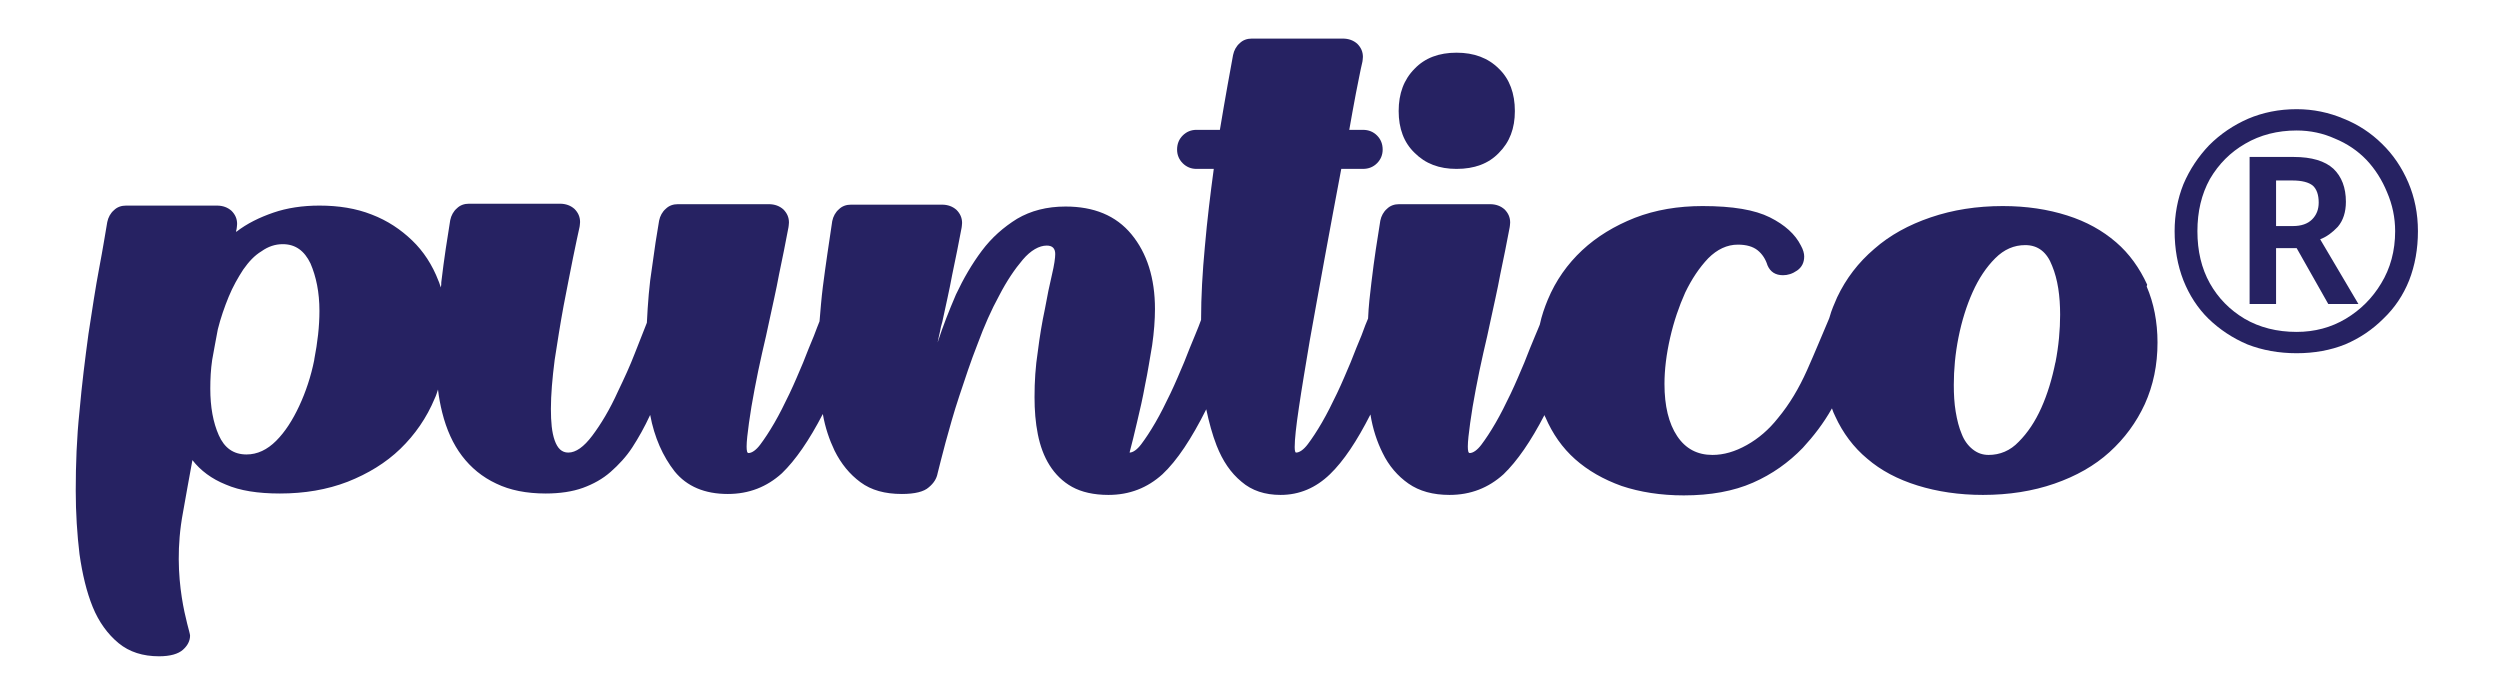
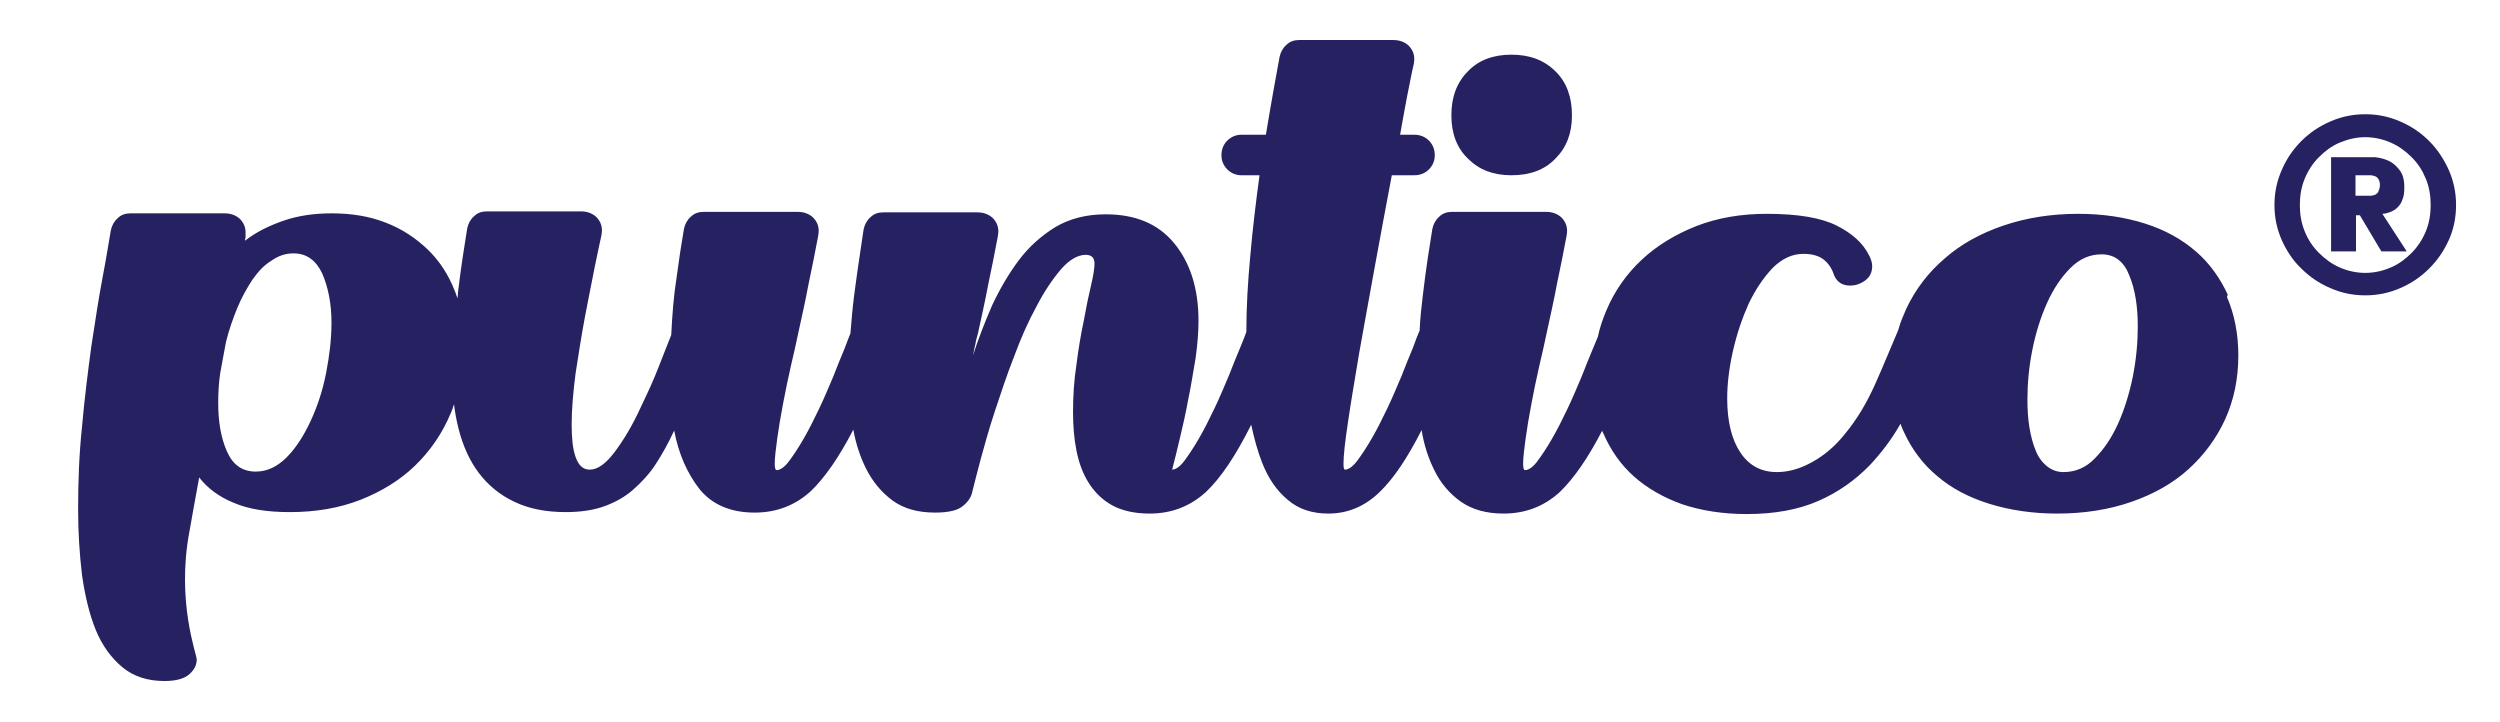
- <svg xmlns="http://www.w3.org/2000/svg" id="a" data-name="Layer 1" viewBox="0 0 53.14 14.77">
+ <svg xmlns="http://www.w3.org/2000/svg" id="a" version="1.1" viewBox="0 0 51.21 14.77">
  <defs>
    <style>
-       .b {
-         font-family: Avenir-Heavy, Avenir;
-         font-size: 7.05px;
-         font-weight: 800;
-         letter-spacing: -.07em;
-       }
- 
-       .b, .c {
+       .st0 {
        fill: #262262;
      }
    </style>
  </defs>
-   <g>
-     <path class="c" d="M30.96,3.59c.38,0,.68-.11.9-.34.23-.23.34-.52.34-.89s-.11-.68-.34-.9c-.23-.23-.53-.34-.9-.34s-.67.11-.89.34c-.23.23-.34.53-.34.9s.11.67.34.89c.23.23.52.34.89.34Z" />
-     <path class="c" d="M45.64,6.05c-.16-.35-.38-.66-.66-.9-.29-.25-.63-.44-1.04-.57-.41-.13-.86-.2-1.37-.2-.55,0-1.06.08-1.53.24-.47.16-.87.38-1.2.67-.34.29-.6.63-.79,1.03-.06.14-.12.27-.16.42,0,.01-.01.02-.01.03-.15.35-.3.72-.47,1.1-.17.38-.37.72-.62,1.02-.19.24-.41.43-.66.57-.25.14-.49.21-.73.21-.32,0-.57-.13-.75-.4-.18-.27-.27-.64-.27-1.11,0-.3.04-.63.12-.98.08-.35.19-.67.32-.96.14-.29.3-.53.49-.73.19-.19.4-.29.63-.29.18,0,.32.04.42.12s.17.19.21.32c.06.14.17.21.33.21.1,0,.2-.03.3-.1.1-.07.15-.17.15-.3,0-.06-.02-.14-.07-.23-.12-.24-.34-.44-.66-.6-.32-.16-.79-.24-1.43-.24-.52,0-1,.08-1.44.25-.43.17-.81.4-1.12.69-.31.29-.56.64-.73,1.05-.07.17-.13.34-.17.53-.03.07-.06.15-.1.24-.07.17-.15.36-.23.57-.09.21-.18.43-.29.66-.11.23-.21.43-.32.62-.11.19-.21.34-.3.46-.09.12-.18.18-.25.18-.03,0-.04-.05-.04-.14,0-.11.02-.28.05-.5.03-.22.07-.46.12-.72.05-.26.1-.51.16-.77.06-.25.11-.48.15-.67.07-.33.15-.67.21-1,.07-.34.14-.67.2-1,0-.02.01-.05.01-.1,0-.11-.04-.2-.12-.28-.08-.07-.18-.11-.31-.11h-1.93c-.1,0-.19.03-.26.1-.07.06-.12.15-.14.25-.06.37-.13.81-.19,1.32-.03.25-.06.5-.07.76-.03.07-.08.19-.14.36-.07.17-.15.36-.23.57-.09.21-.18.43-.29.66-.11.23-.21.43-.32.62-.11.19-.21.34-.3.46-.09.12-.18.18-.25.18-.02,0-.03-.04-.03-.12,0-.16.03-.44.09-.84.06-.41.14-.88.23-1.42.1-.54.2-1.13.32-1.77.12-.64.23-1.26.35-1.88h.46c.12,0,.22-.04.3-.12.08-.08.12-.18.12-.29,0-.12-.04-.22-.12-.3-.08-.08-.18-.12-.3-.12h-.29c.05-.27.09-.52.14-.77.05-.24.09-.47.14-.68,0-.02.01-.05.01-.1,0-.11-.04-.2-.12-.28-.08-.07-.18-.11-.31-.11h-1.93c-.1,0-.19.03-.26.1-.07.06-.12.15-.14.25-.03.17-.07.38-.12.66-.05.27-.1.58-.16.93h-.5c-.11,0-.21.04-.29.12-.08.08-.12.18-.12.3,0,.11.04.21.12.29.08.08.18.12.29.12h.37c-.07.52-.14,1.08-.19,1.66-.05.53-.08,1.05-.08,1.55-.03.08-.07.19-.13.33-.07.17-.15.36-.23.57-.09.21-.18.43-.29.66-.11.23-.21.43-.32.62-.11.19-.21.34-.3.46-.09.12-.18.18-.25.18.05-.18.1-.4.16-.65.06-.25.12-.51.17-.79.06-.28.1-.56.15-.84.04-.28.06-.54.06-.77,0-.66-.17-1.19-.5-1.59-.33-.4-.8-.59-1.4-.59-.4,0-.74.09-1.03.26-.29.18-.54.4-.75.68-.21.28-.39.59-.55.93-.15.35-.28.68-.39,1.02.02-.08.03-.16.05-.23.01-.07.03-.14.05-.21.07-.33.15-.67.21-1,.07-.34.14-.67.2-1,0-.02.01-.05.01-.1,0-.11-.04-.2-.12-.28-.08-.07-.18-.11-.31-.11h-1.93c-.1,0-.19.03-.26.1-.07.06-.12.15-.14.25-.07.47-.14.93-.2,1.4-.03.24-.05.49-.07.73-.03.07-.07.18-.12.31-.07.17-.15.36-.23.57-.09.21-.18.43-.29.66-.11.23-.21.43-.32.62-.11.19-.21.34-.3.46-.09.12-.18.18-.25.18-.03,0-.04-.05-.04-.14,0-.11.02-.28.05-.5.03-.22.07-.46.12-.72.05-.26.1-.51.16-.77.06-.25.11-.48.15-.67.07-.33.15-.67.21-1,.07-.34.14-.67.2-1,0-.02.01-.05.01-.1,0-.11-.04-.2-.12-.28-.08-.07-.18-.11-.31-.11h-1.93c-.1,0-.19.03-.26.1-.07.06-.12.15-.14.25-.05.29-.1.61-.15.99-.06.37-.09.77-.11,1.18-.07.18-.16.41-.26.66-.1.26-.22.52-.35.79-.18.4-.37.71-.55.95-.18.24-.35.36-.51.36-.14,0-.23-.09-.29-.26-.06-.17-.08-.39-.08-.67,0-.3.03-.65.08-1.04.06-.39.12-.77.19-1.15.07-.37.14-.71.2-1.02.06-.3.11-.52.14-.66,0-.02.01-.05.01-.1,0-.11-.04-.2-.12-.28-.08-.07-.18-.11-.31-.11h-1.93c-.1,0-.19.03-.26.1-.07.06-.12.15-.14.25-.06.37-.13.81-.19,1.32,0,.04,0,.07-.01.11-.02-.05-.03-.1-.05-.14-.13-.34-.32-.63-.56-.86-.24-.23-.52-.42-.86-.55-.33-.13-.7-.19-1.11-.19-.36,0-.69.05-.98.15-.29.1-.56.23-.79.41,0-.02,0-.03,0-.03,0,0,.01-.02.01-.04,0-.02.01-.05.01-.1,0-.11-.04-.2-.12-.28-.08-.07-.18-.11-.31-.11h-1.93c-.1,0-.19.03-.26.1-.07.06-.12.15-.14.25-.04.23-.09.55-.17.97-.08.42-.15.89-.23,1.41-.07.52-.14,1.07-.19,1.64-.06.57-.08,1.13-.08,1.69,0,.48.03.93.08,1.35.06.42.15.8.28,1.12.13.32.32.58.55.77.23.19.52.28.86.28.24,0,.41-.05.51-.14.1-.09.15-.19.15-.3s-.42-1.19-.15-2.62c.06-.35.13-.72.2-1.11.17.22.41.4.71.52.3.13.68.19,1.15.19.52,0,1-.08,1.44-.25.43-.17.81-.4,1.12-.7.31-.3.56-.66.73-1.07.03-.06.05-.13.07-.19.02.17.05.33.09.49.09.36.23.67.42.92.19.25.43.45.73.59.29.14.64.21,1.05.21.3,0,.57-.04.79-.12.22-.08.42-.19.59-.34.17-.15.33-.32.46-.52.13-.2.26-.43.38-.69.09.48.27.88.52,1.2.26.32.64.48,1.13.48.45,0,.83-.15,1.15-.44.29-.28.58-.7.87-1.26.05.29.14.55.25.78.14.28.32.5.55.67.23.17.52.25.88.25.28,0,.47-.05.57-.14.11-.09.17-.19.19-.3.04-.15.09-.37.17-.66.08-.29.17-.62.29-.98.12-.36.24-.73.39-1.11.14-.38.29-.72.46-1.03.16-.31.33-.56.5-.76.17-.2.35-.3.51-.3.12,0,.18.06.18.18,0,.08-.02.23-.07.44-.05.21-.1.45-.15.73-.06.28-.11.58-.15.9-.05.32-.07.64-.07.97,0,.28.02.54.07.79.05.25.13.47.25.66.12.19.28.35.48.46.2.11.46.17.77.17.45,0,.83-.15,1.15-.44.31-.29.62-.76.93-1.38,0,0,0,0,0,0,.06.28.13.54.22.77.13.33.3.58.53.77.22.19.5.28.83.28.4,0,.75-.15,1.05-.44.29-.28.57-.7.86-1.27.05.31.14.58.26.82.13.27.32.49.55.65.23.16.52.24.87.24.45,0,.83-.15,1.15-.44.29-.28.58-.7.87-1.26,0,.02.01.03.02.05.15.35.36.65.63.89.27.24.6.43.99.57.39.13.83.2,1.32.2.57,0,1.06-.09,1.47-.27.41-.18.76-.43,1.06-.74.23-.25.44-.52.62-.84.02.06.04.11.07.17.16.35.39.66.68.9.29.25.65.44,1.07.57.42.13.88.2,1.39.2.55,0,1.06-.08,1.52-.24.46-.16.85-.38,1.17-.67.32-.29.57-.63.75-1.02.18-.4.27-.83.27-1.31,0-.44-.08-.84-.23-1.19ZM6.68,7.65c-.07.35-.18.68-.32.98-.14.3-.3.55-.49.74-.19.19-.4.29-.63.29-.28,0-.47-.14-.59-.41-.12-.27-.18-.6-.18-.99,0-.2.01-.41.04-.61.02-.11.04-.22.06-.33.02-.11.04-.22.06-.32.06-.24.14-.47.23-.69.09-.22.2-.41.31-.58.12-.17.24-.3.39-.39.14-.1.29-.15.45-.15.27,0,.46.14.59.41.12.28.19.61.19,1.01,0,.33-.04.67-.11,1.03ZM43.69,7.7c-.07.35-.17.68-.3.97-.13.29-.29.53-.48.72-.18.19-.4.28-.64.28-.13,0-.24-.04-.34-.12-.1-.08-.18-.19-.23-.32-.06-.14-.1-.3-.13-.48-.03-.18-.04-.37-.04-.57,0-.32.03-.66.1-1.01.07-.35.17-.67.3-.96.13-.29.29-.53.48-.72s.4-.28.64-.28c.27,0,.46.15.57.44.12.29.17.64.17,1.04,0,.32-.03.66-.1,1.02Z" />
-   </g>
-   <text class="b" transform="translate(45.88 7.43)">
-     <tspan x="0" y="0">®</tspan>
-   </text>
+   <path class="st0" d="M30.96,3.59c.38,0,.68-.11.9-.34.23-.23.34-.52.34-.89s-.11-.68-.34-.9c-.23-.23-.53-.34-.9-.34s-.67.11-.89.34c-.23.23-.34.53-.34.9s.11.67.34.89c.23.23.52.34.89.34Z" />
+   <path class="st0" d="M45.64,6.05c-.16-.35-.38-.66-.66-.9-.29-.25-.63-.44-1.04-.57s-.86-.2-1.37-.2c-.55,0-1.06.08-1.53.24-.47.16-.87.38-1.2.67-.34.29-.6.63-.79,1.03-.06.14-.12.27-.16.42,0,.01-.01.02-.01.03-.15.35-.3.72-.47,1.1-.17.38-.37.72-.62,1.02-.19.24-.41.43-.66.57s-.49.21-.73.21c-.32,0-.57-.13-.75-.4s-.27-.64-.27-1.11c0-.3.04-.63.12-.98.08-.35.19-.67.32-.96.14-.29.3-.53.49-.73.19-.19.4-.29.63-.29.18,0,.32.04.42.12.1.08.17.19.21.32.06.14.17.21.33.21.1,0,.2-.03.3-.1.1-.07.15-.17.15-.3,0-.06-.02-.14-.07-.23-.12-.24-.34-.44-.66-.6-.32-.16-.79-.24-1.43-.24-.52,0-1,.08-1.44.25-.43.17-.81.4-1.12.69-.31.29-.56.64-.73,1.05-.07.17-.13.34-.17.53-.03.07-.06.15-.1.24-.07.17-.15.36-.23.57-.09.21-.18.43-.29.66-.11.23-.21.43-.32.62-.11.19-.21.34-.3.46-.09.12-.18.18-.25.18-.03,0-.04-.05-.04-.14,0-.11.02-.28.05-.5.03-.22.07-.46.12-.72s.1-.51.16-.77c.06-.25.11-.48.15-.67.07-.33.15-.67.21-1,.07-.34.14-.67.2-1,0-.02.01-.05.01-.1,0-.11-.04-.2-.12-.28-.08-.07-.18-.11-.31-.11h-1.93c-.1,0-.19.03-.26.1-.07.06-.12.15-.14.25-.06.37-.13.81-.19,1.32-.03.25-.06.5-.07.76-.03.07-.08.19-.14.36-.07.17-.15.36-.23.57-.09.21-.18.43-.29.66-.11.23-.21.43-.32.62-.11.19-.21.34-.3.46-.09.12-.18.18-.25.18-.02,0-.03-.04-.03-.12,0-.16.03-.44.09-.84.06-.41.14-.88.23-1.42.1-.54.2-1.13.32-1.77.12-.64.23-1.26.35-1.88h.46c.12,0,.22-.04.3-.12.08-.08.12-.18.12-.29,0-.12-.04-.22-.12-.3-.08-.08-.18-.12-.3-.12h-.29c.05-.27.09-.52.14-.77.05-.24.09-.47.14-.68,0-.02.01-.05.01-.1,0-.11-.04-.2-.12-.28-.08-.07-.18-.11-.31-.11h-1.93c-.1,0-.19.03-.26.1-.07.06-.12.15-.14.25-.03.17-.07.38-.12.66-.05.27-.1.58-.16.93h-.5c-.11,0-.21.04-.29.12-.08.08-.12.18-.12.3,0,.11.04.21.12.29s.18.12.29.12h.37c-.07.52-.14,1.08-.19,1.66-.05.53-.08,1.05-.08,1.55-.03.08-.07.19-.13.33-.07.17-.15.36-.23.57-.09.21-.18.43-.29.66-.11.23-.21.43-.32.62s-.21.34-.3.46c-.09.12-.18.18-.25.18.05-.18.1-.4.16-.65s.12-.51.17-.79c.06-.28.1-.56.15-.84.04-.28.06-.54.06-.77,0-.66-.17-1.19-.5-1.59-.33-.4-.8-.59-1.4-.59-.4,0-.74.09-1.03.26-.29.18-.54.4-.75.68-.21.28-.39.59-.55.93-.15.35-.28.68-.39,1.02.02-.08.03-.16.05-.23.01-.07.03-.14.05-.21.07-.33.15-.67.21-1,.07-.34.14-.67.2-1,0-.02.01-.05.01-.1,0-.11-.04-.2-.12-.28-.08-.07-.18-.11-.31-.11h-1.93c-.1,0-.19.03-.26.1-.07.06-.12.15-.14.25-.07.47-.14.93-.2,1.4-.03.24-.05.49-.07.73-.03.07-.07.18-.12.31-.07.17-.15.36-.23.57-.09.21-.18.43-.29.66-.11.23-.21.43-.32.62-.11.19-.21.34-.3.46-.09.12-.18.18-.25.18-.03,0-.04-.05-.04-.14,0-.11.02-.28.05-.5.03-.22.07-.46.12-.72.05-.26.1-.51.16-.77.06-.25.11-.48.15-.67.07-.33.15-.67.21-1,.07-.34.14-.67.2-1,0-.02.01-.05.01-.1,0-.11-.04-.2-.12-.28-.08-.07-.18-.11-.31-.11h-1.93c-.1,0-.19.03-.26.1-.07.06-.12.15-.14.25-.05.29-.1.61-.15.99-.06.37-.09.77-.11,1.18-.07.18-.16.41-.26.66-.1.26-.22.52-.35.79-.18.4-.37.71-.55.95-.18.24-.35.36-.51.36-.14,0-.23-.09-.29-.26-.06-.17-.08-.39-.08-.67,0-.3.03-.65.08-1.04.06-.39.12-.77.19-1.15.07-.37.14-.71.2-1.02.06-.3.11-.52.14-.66,0-.02.01-.05.01-.1,0-.11-.04-.2-.12-.28-.08-.07-.18-.11-.31-.11h-1.93c-.1,0-.19.03-.26.1-.07.06-.12.15-.14.25-.06.37-.13.81-.19,1.32,0,.04,0,.07-.01.11-.02-.05-.03-.1-.05-.14-.13-.34-.32-.63-.56-.86-.24-.23-.52-.42-.86-.55-.33-.13-.7-.19-1.11-.19-.36,0-.69.05-.98.15s-.56.23-.79.41v-.03s.01-.02.01-.04,0-.05,0-.1c0-.11-.04-.2-.12-.28-.08-.07-.18-.11-.31-.11h-1.93c-.1,0-.19.03-.26.1-.07.06-.12.15-.14.25-.04.23-.09.55-.17.97-.08.42-.15.89-.23,1.41-.07.52-.14,1.07-.19,1.64-.06.57-.08,1.13-.08,1.69,0,.48.03.93.08,1.35.06.42.15.8.28,1.12.13.32.32.58.55.77.23.19.52.28.86.28.24,0,.41-.05.51-.14.1-.09.15-.19.15-.3s-.42-1.19-.15-2.62c.06-.35.13-.72.2-1.11.17.22.41.4.71.52.3.13.68.19,1.15.19.52,0,1-.08,1.44-.25.43-.17.81-.4,1.12-.7.31-.3.56-.66.73-1.07.03-.06.05-.13.07-.19.02.17.05.33.09.49.09.36.23.67.42.92s.43.45.73.59c.29.14.64.21,1.05.21.3,0,.57-.04.79-.12.22-.08.42-.19.59-.34.17-.15.33-.32.46-.52s.26-.43.38-.69c.09.48.27.88.52,1.2.26.32.64.48,1.13.48.45,0,.83-.15,1.15-.44.29-.28.58-.7.87-1.26.05.29.14.55.25.78.14.28.32.5.55.67.23.17.52.25.88.25.28,0,.47-.05.57-.14.11-.09.17-.19.19-.3.04-.15.09-.37.17-.66.08-.29.17-.62.29-.98.12-.36.24-.73.39-1.11.14-.38.29-.72.46-1.03.16-.31.33-.56.5-.76s.35-.3.51-.3c.12,0,.18.06.18.18,0,.08-.02.23-.07.44-.05.21-.1.45-.15.73-.06.28-.11.58-.15.9-.05.32-.07.64-.07.97,0,.28.02.54.07.79s.13.47.25.66.28.35.48.46c.2.11.46.17.77.17.45,0,.83-.15,1.15-.44.31-.29.62-.76.93-1.38.06.28.13.54.22.77.13.33.3.58.53.77.22.19.5.28.83.28.4,0,.75-.15,1.05-.44.29-.28.57-.7.86-1.27.05.31.14.58.26.82.13.27.32.49.55.65.23.16.52.24.87.24.45,0,.83-.15,1.15-.44.29-.28.58-.7.87-1.26,0,.02.01.03.02.05.15.35.36.65.63.89.27.24.6.43.99.57.39.13.83.2,1.32.2.57,0,1.06-.09,1.47-.27s.76-.43,1.06-.74c.23-.25.44-.52.62-.84.02.06.04.11.07.17.16.35.39.66.68.9.29.25.65.44,1.07.57s.88.2,1.39.2c.55,0,1.06-.08,1.52-.24.46-.16.85-.38,1.17-.67.32-.29.57-.63.75-1.02.18-.4.27-.83.27-1.31,0-.44-.08-.84-.23-1.19v-.04ZM6.68,7.64h0c-.07.36-.18.69-.32.99s-.3.55-.49.74-.4.29-.63.29c-.28,0-.47-.14-.59-.41-.12-.27-.18-.6-.18-.99,0-.2.01-.41.04-.61.02-.11.04-.22.06-.33s.04-.22.06-.32c.06-.24.14-.47.23-.69.09-.22.2-.41.31-.58.12-.17.24-.3.39-.39.14-.1.29-.15.45-.15.27,0,.46.14.59.41.12.28.19.61.19,1.01,0,.33-.04.67-.11,1.03ZM43.69,7.71h0c-.07.34-.17.67-.3.96-.13.29-.29.53-.48.72-.18.19-.4.28-.64.28-.13,0-.24-.04-.34-.12-.1-.08-.18-.19-.23-.32-.06-.14-.1-.3-.13-.48-.03-.18-.04-.37-.04-.57,0-.32.03-.66.1-1.01.07-.35.17-.67.3-.96s.29-.53.48-.72c.19-.19.4-.28.64-.28.27,0,.46.15.57.44.12.29.17.64.17,1.04,0,.32-.03.66-.1,1.02Z" />
+   <path class="st0" d="M50.16,3.48c-.1-.22-.23-.42-.4-.59s-.36-.3-.59-.4-.46-.15-.72-.15-.49.05-.72.15-.42.23-.59.4-.3.36-.4.59-.15.46-.15.72.05.49.15.72c.1.22.23.42.4.58.17.17.36.3.59.4s.46.15.72.15.49-.05.72-.15.42-.23.59-.4c.17-.17.3-.36.4-.58.1-.22.15-.46.15-.72s-.05-.49-.15-.72ZM49.69,4.74c-.07.17-.17.32-.29.44s-.26.23-.43.3c-.16.07-.34.11-.52.11s-.36-.04-.52-.11c-.16-.07-.3-.17-.43-.3s-.22-.27-.29-.44-.1-.35-.1-.54.03-.37.1-.54.17-.32.29-.44.26-.23.43-.3.34-.11.52-.11.36.04.52.11.3.17.43.3.22.27.29.44c.07.17.1.35.1.54s-.03.37-.1.54Z" />
+   <path class="st0" d="M48.97,4.34c.05-.02.1-.05.14-.09.04-.04.08-.09.1-.16.03-.06.04-.15.04-.25,0-.16-.03-.27-.1-.36s-.14-.15-.23-.19c-.09-.04-.18-.06-.27-.07-.09,0-.16,0-.22,0h-.68v1.93h.51v-.74h.08l.44.74h.52l-.5-.77c.06,0,.11-.02.17-.04ZM48.72,3.93s-.04.05-.07.06c-.03.01-.06.02-.1.02-.03,0-.07,0-.1,0h-.2v-.42h.2s.06,0,.1,0c.04,0,.07.01.1.02.03.01.05.03.07.06.02.03.03.07.03.12s-.01.09-.03.12Z" />
</svg>
